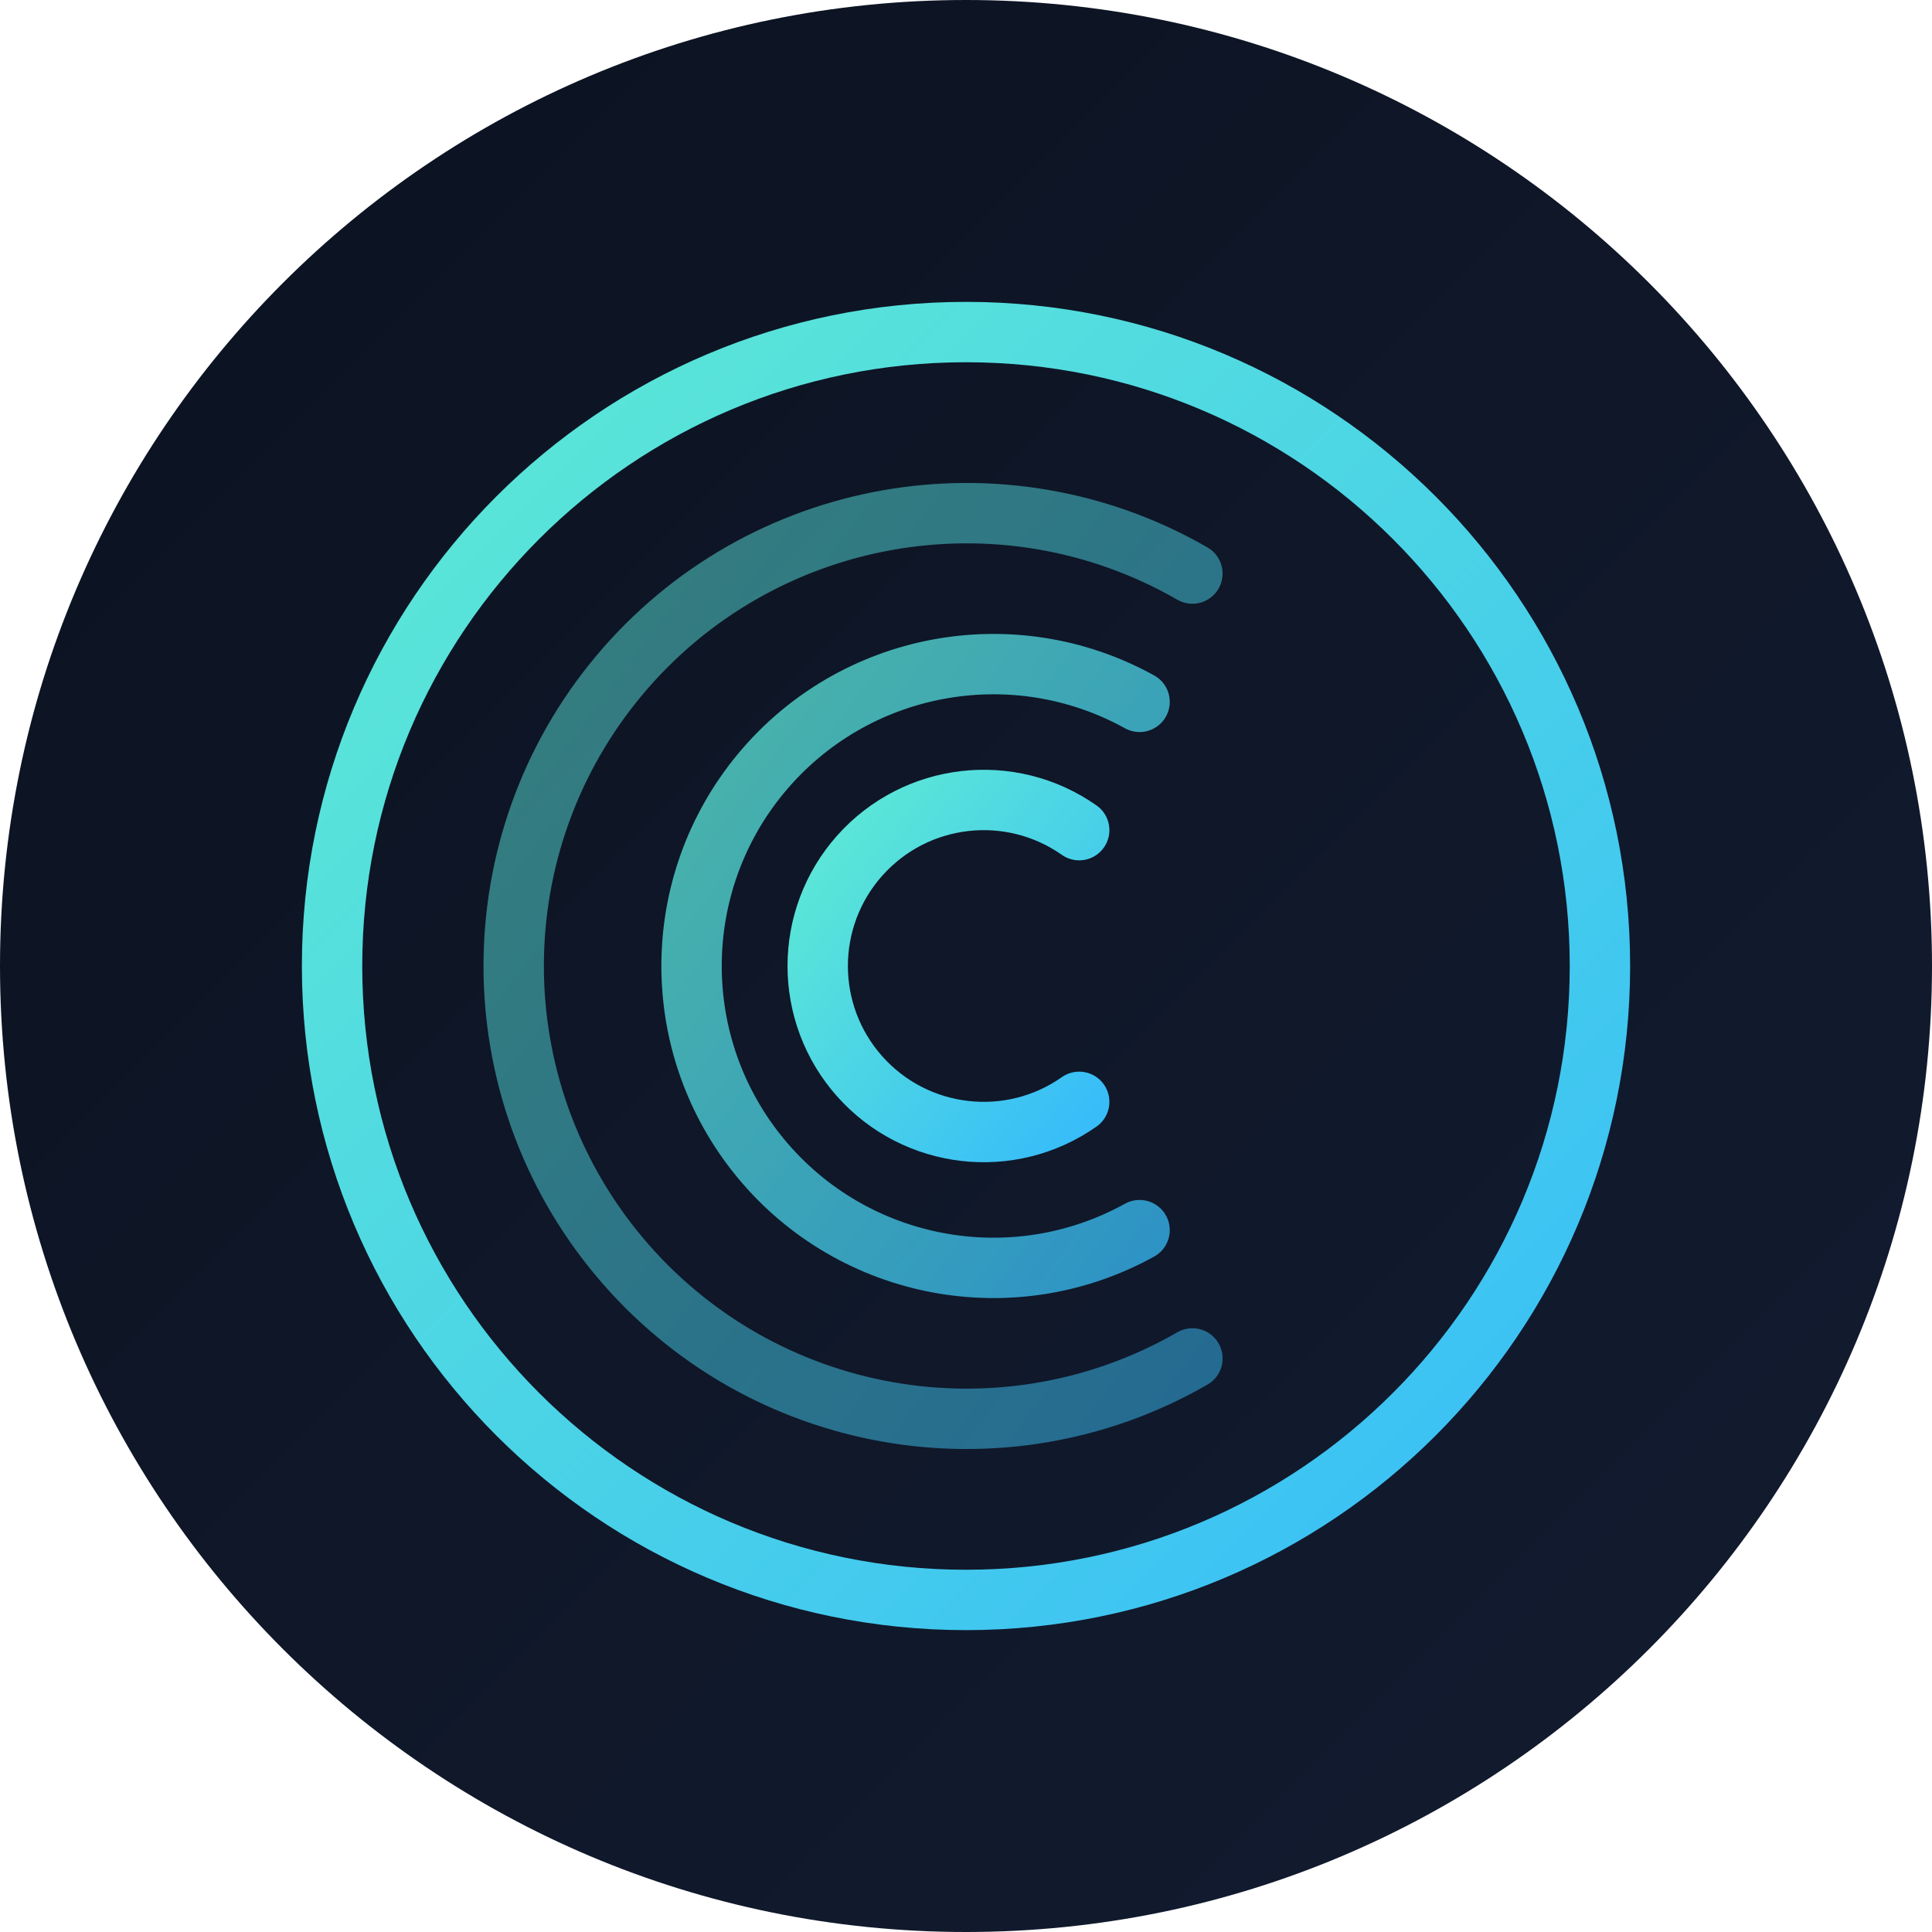
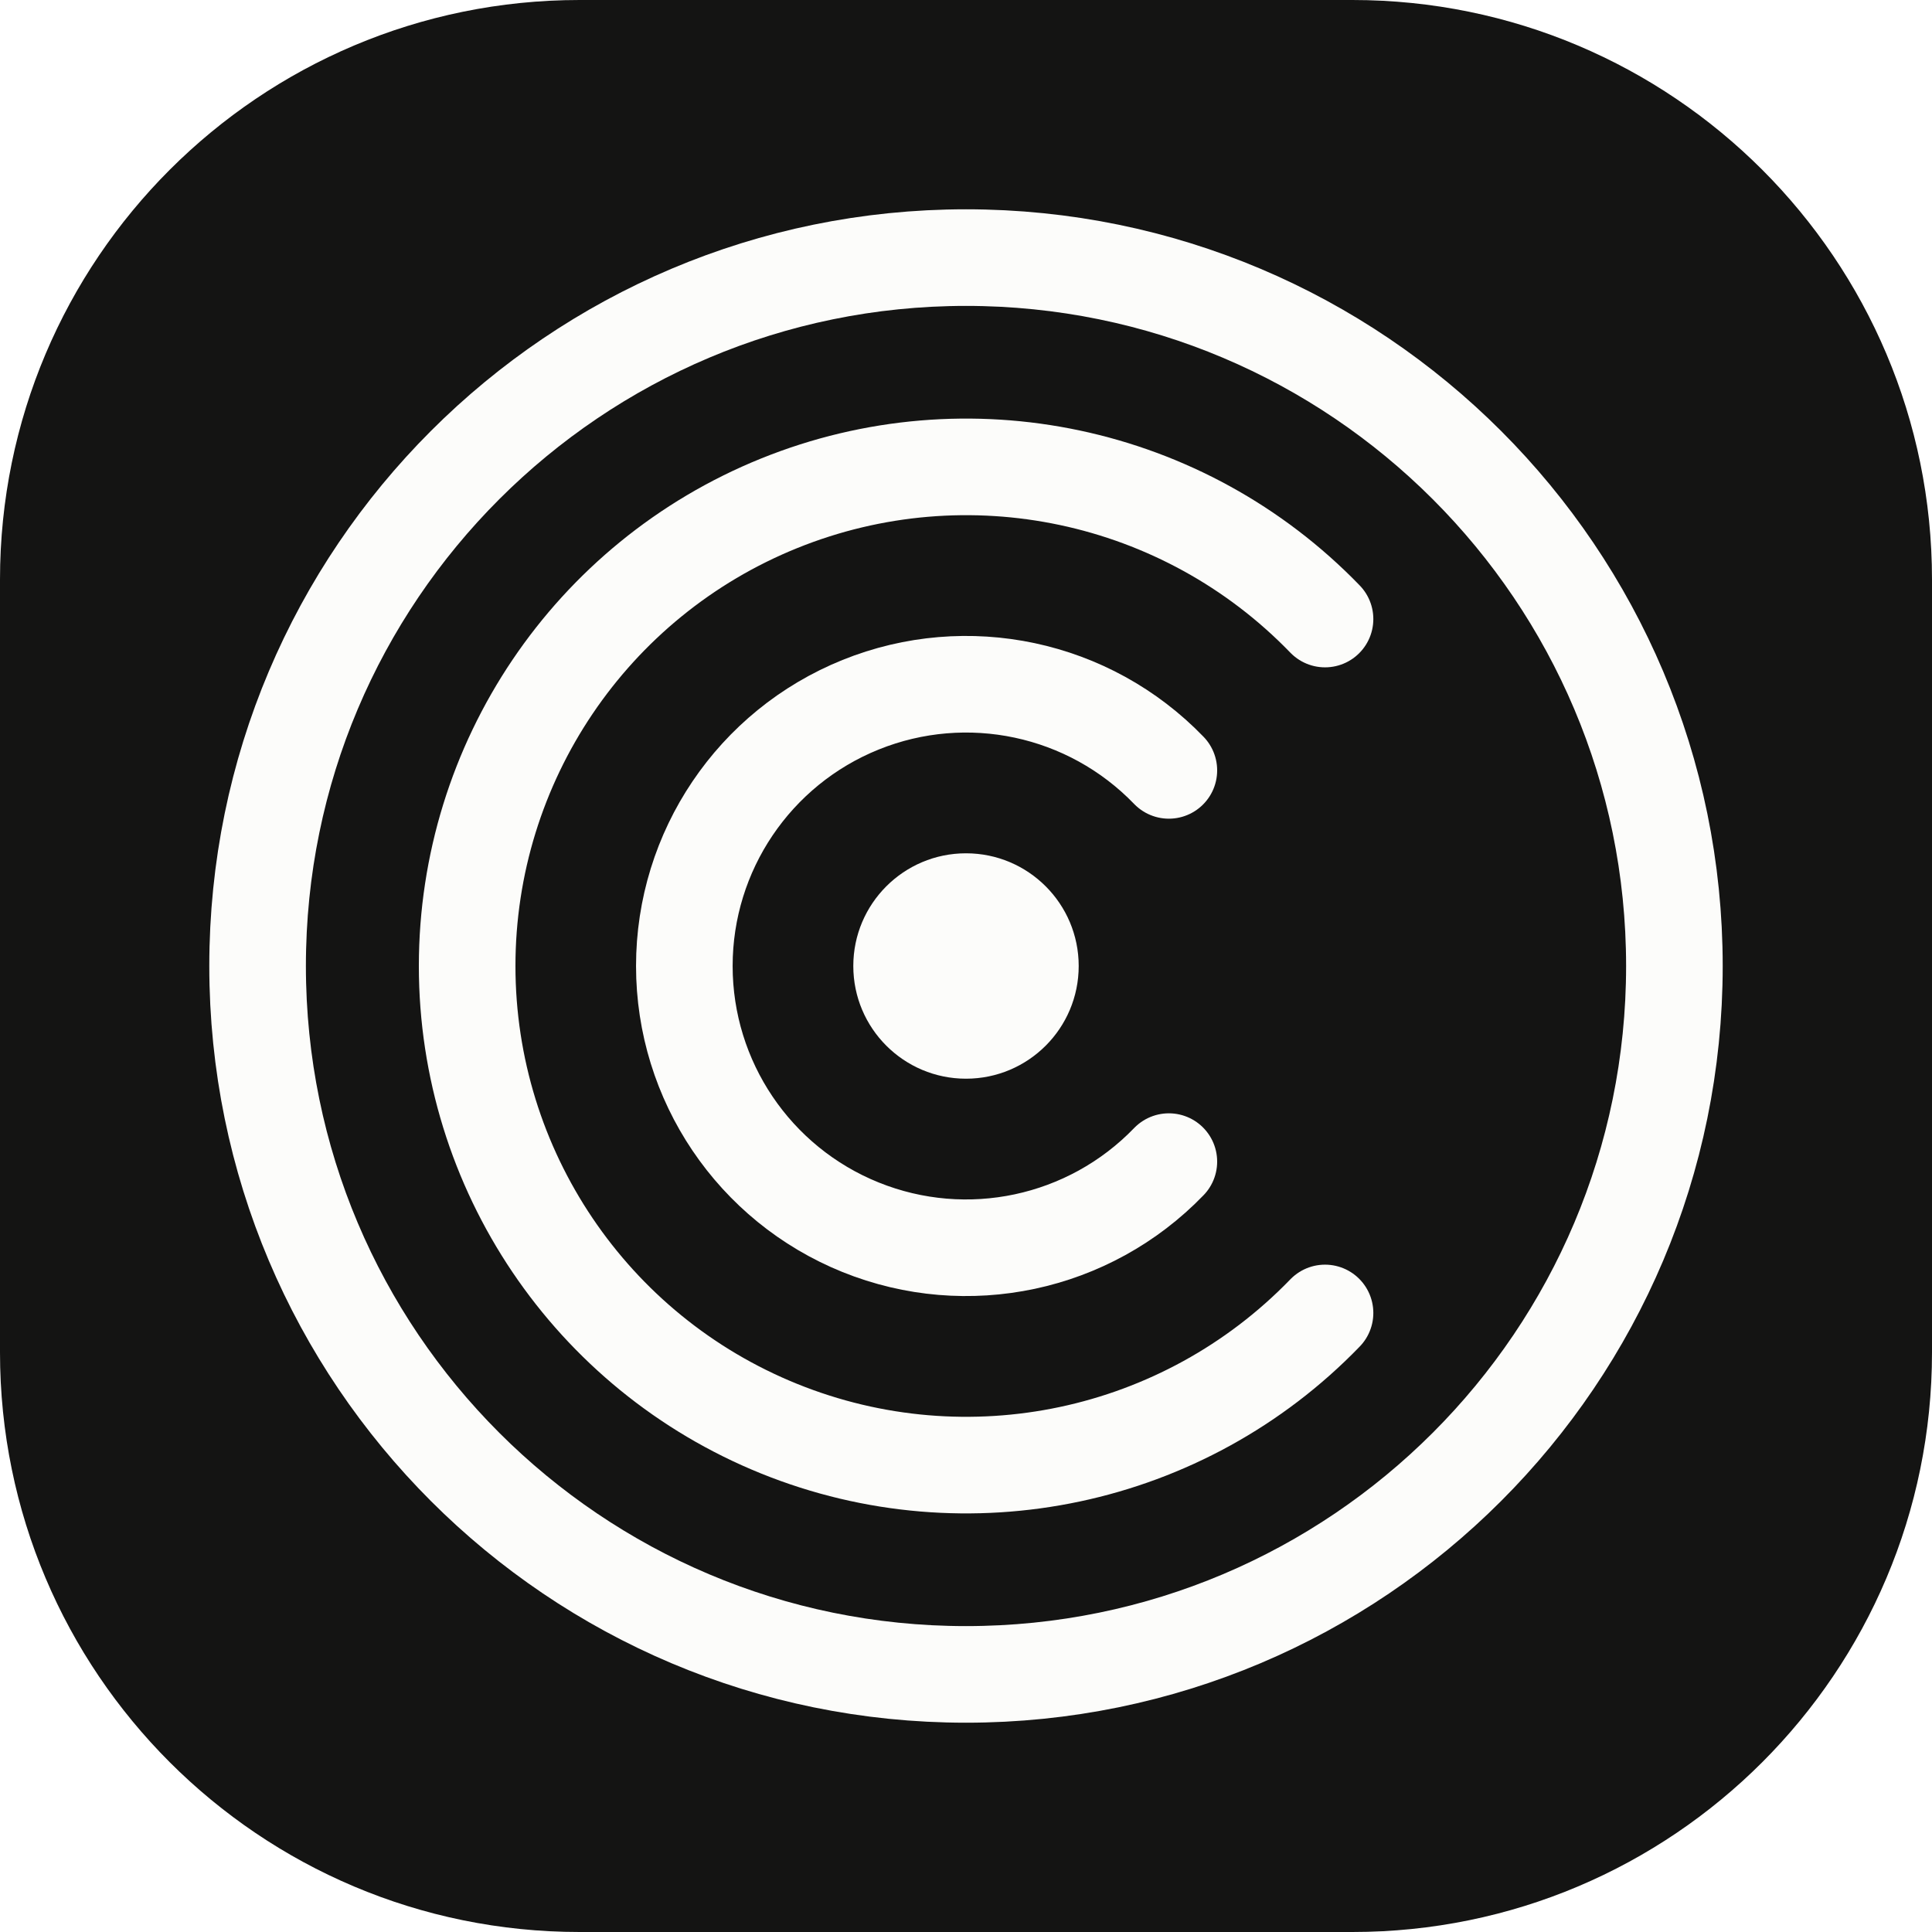
- <svg xmlns="http://www.w3.org/2000/svg" width="1024" height="1024" viewBox="0 0 1024 1024" role="img" aria-label="WindWatch icon">
-   <defs>
-     <linearGradient id="icBg" x1="0" y1="0" x2="1" y2="1">
-       <stop offset="0" stop-color="#0b1220" />
-       <stop offset="1" stop-color="#131c31" />
-     </linearGradient>
-     <linearGradient id="icSky" x1="0" y1="0" x2="1" y2="1">
-       <stop offset="0" stop-color="#5eead4" />
-       <stop offset="1" stop-color="#38bdf8" />
-     </linearGradient>
-   </defs>
-   <circle cx="512" cy="512" r="512" fill="url(#icBg)" />
-   <g transform="translate(512,512) scale(4)">
-     <circle cx="0" cy="0" r="84" fill="none" stroke="url(#icSky)" stroke-width="8" />
-     <g fill="none" stroke="url(#icSky)" stroke-width="8" stroke-linecap="round">
-       <path d="M 30 -52 A 60 60 0 1 0 30 52" opacity="0.5" />
-       <path d="M 23 -35 A 40 40 0 1 0 23 35" opacity="0.75" />
-       <path d="M 15 -18 A 22 22 0 1 0 15 18" />
-     </g>
+ <svg xmlns="http://www.w3.org/2000/svg" width="1024" height="1024" viewBox="0 0 24 24" role="img" aria-label="WindWatch icon">
+   <rect width="24" height="24" rx="7.2" fill="#141413" />
+   <g fill="none" stroke="#fcfcfa" stroke-width="1.2" stroke-linecap="round">
+     <circle cx="12" cy="12" r="8.8" />
+     <path d="M16.46 7.69A6.2 6.2 0 1 0 16.46 16.31" />
+     <path d="M14.52 9.57A3.5 3.5 0 1 0 14.52 14.43" />
  </g>
+   <circle cx="12" cy="12" r="1.4" fill="#fcfcfa" />
</svg>
